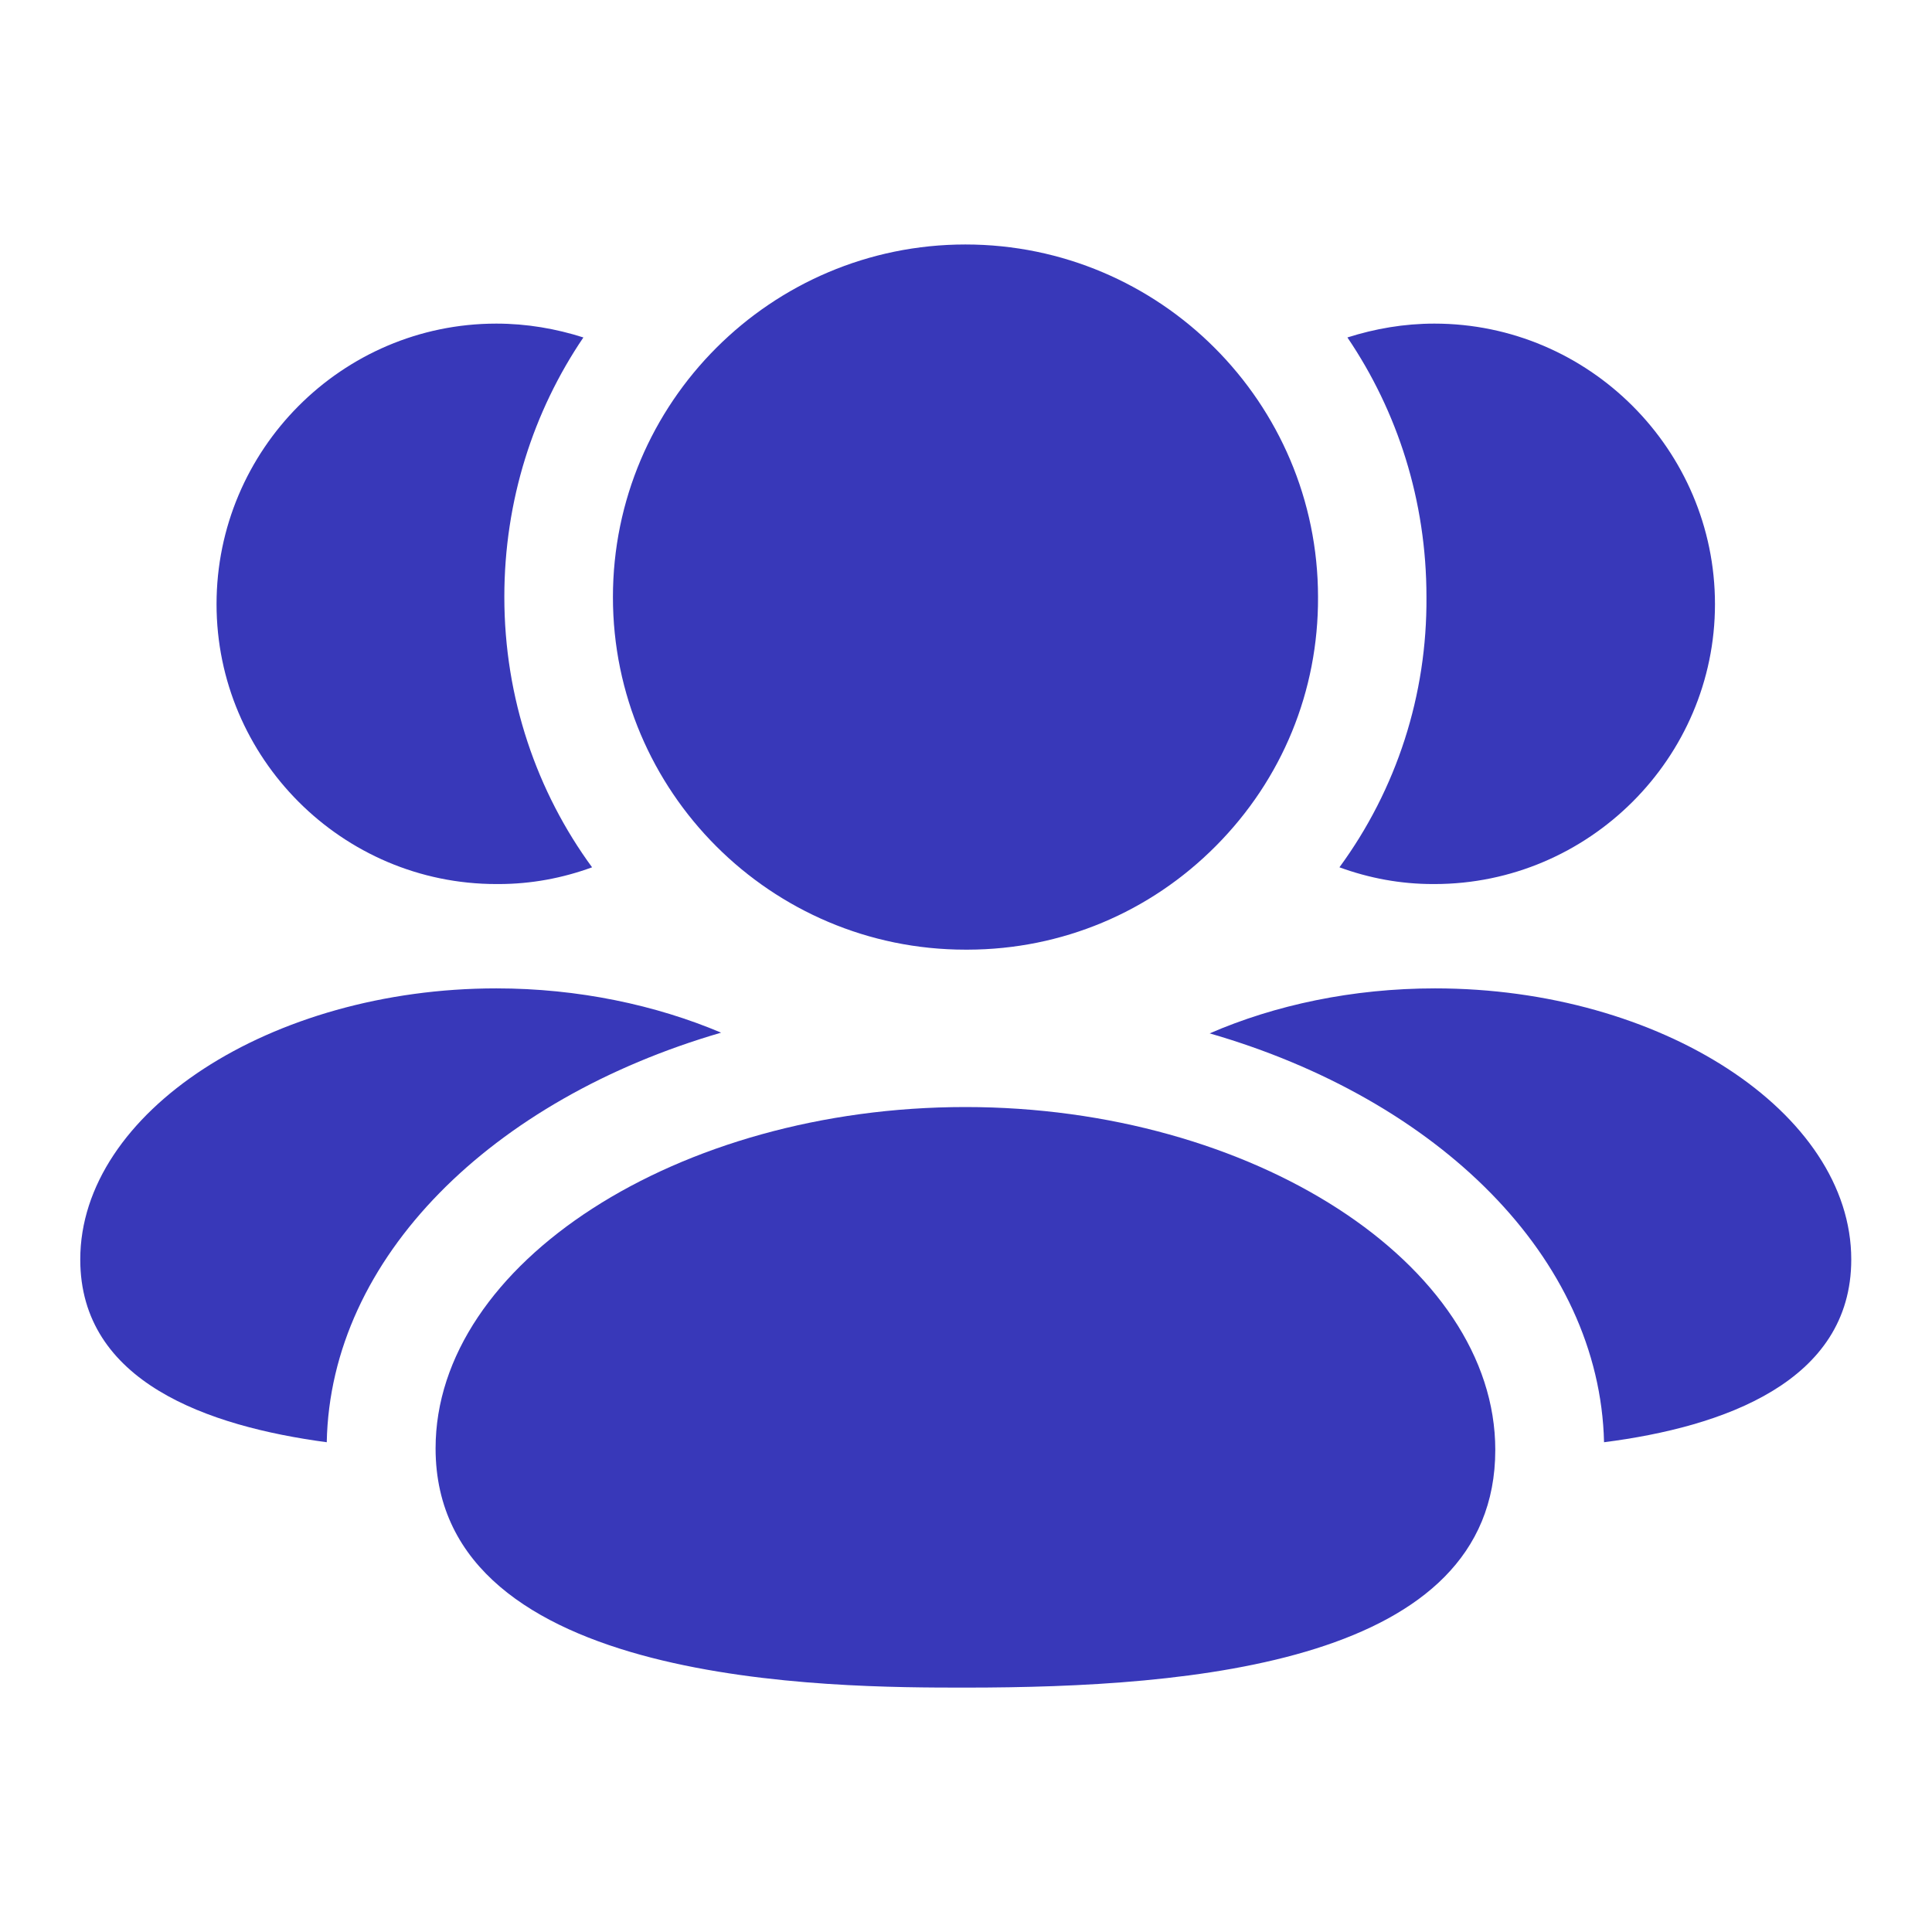
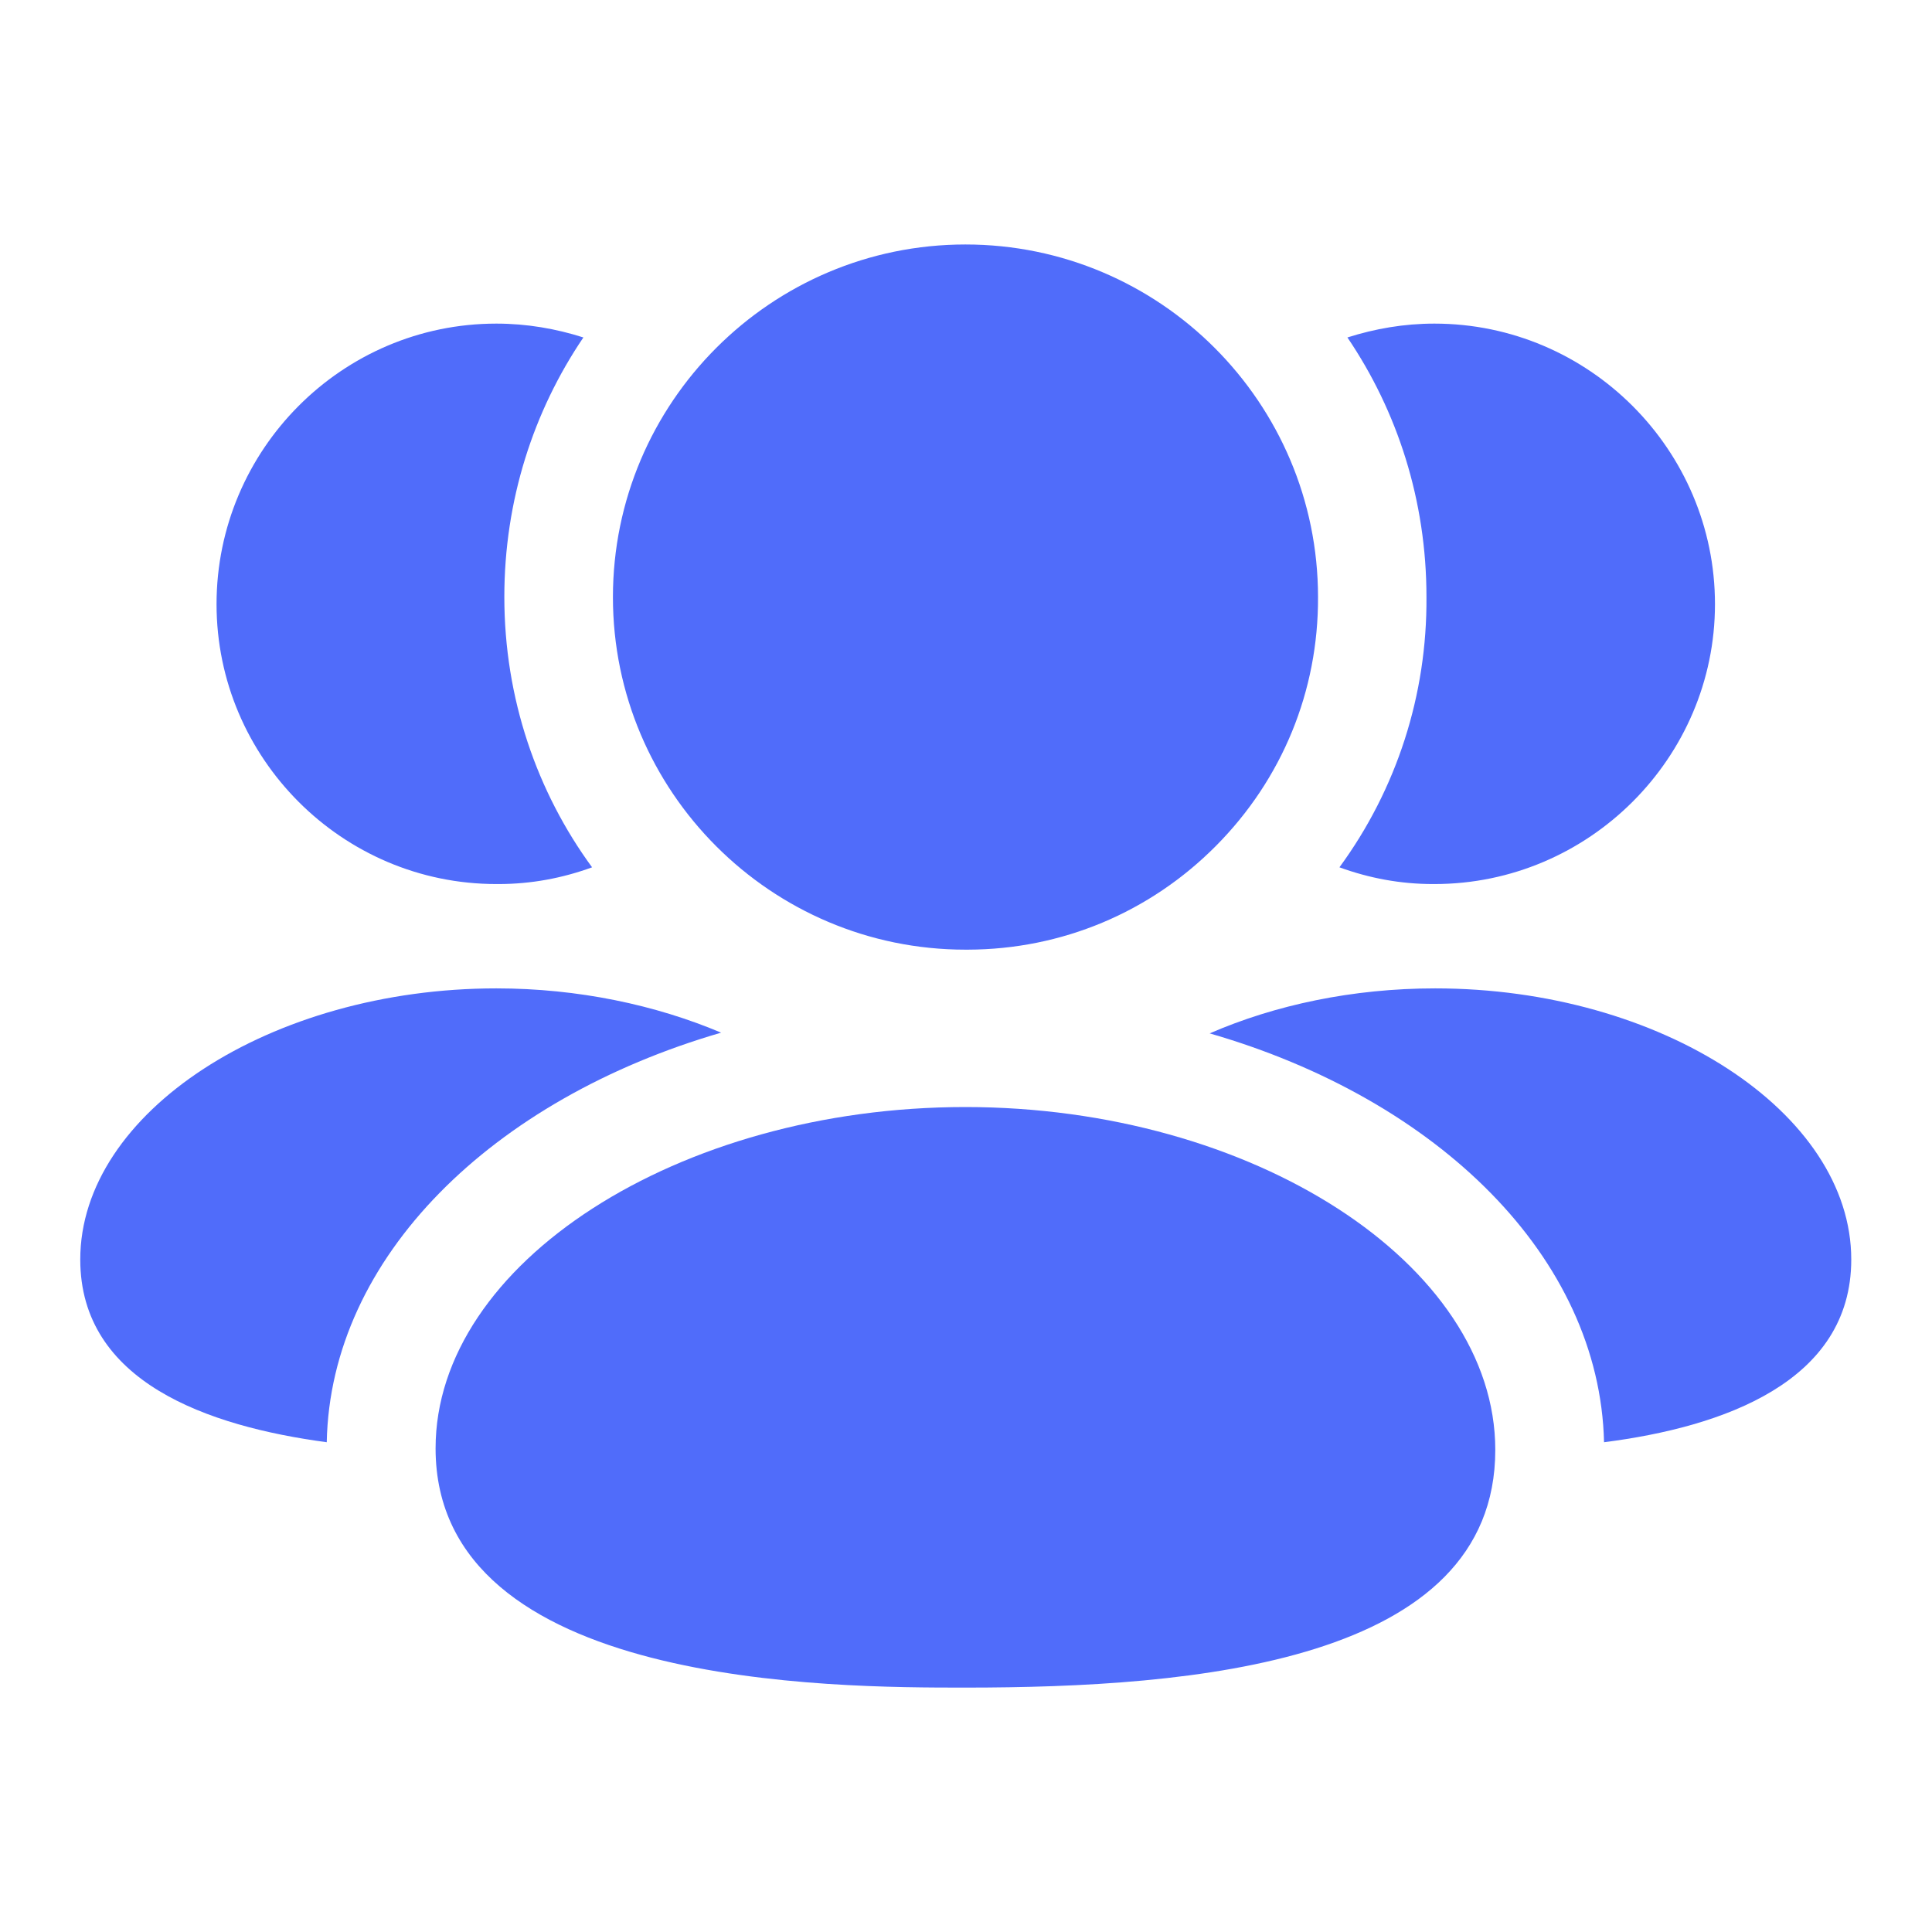
<svg xmlns="http://www.w3.org/2000/svg" width="24" height="24" viewBox="0 0 24 24" fill="none">
-   <path fill-rule="evenodd" clip-rule="evenodd" d="M17.828 12.278C16.801 12.278 15.838 12.485 15.027 12.837C17.864 13.656 19.872 15.619 19.926 17.916C21.403 17.727 22.997 17.168 22.997 15.646C22.997 13.818 20.629 12.278 17.828 12.278Z" fill="#3838b9" />
-   <path fill-rule="evenodd" clip-rule="evenodd" d="M17.801 10.982H17.819C19.737 10.982 21.304 9.415 21.304 7.505C21.304 5.587 19.737 4.02 17.819 4.02C17.441 4.02 17.081 4.083 16.738 4.192C17.36 5.11 17.72 6.218 17.72 7.415C17.729 8.631 17.351 9.802 16.639 10.774C17.009 10.909 17.396 10.982 17.801 10.982Z" fill="#3838b9" />
-   <path fill-rule="evenodd" clip-rule="evenodd" d="M8.958 12.828C8.147 12.485 7.184 12.278 6.166 12.278C3.365 12.278 0.997 13.818 0.997 15.646C0.997 17.168 2.582 17.718 4.059 17.916C4.104 15.619 6.112 13.656 8.958 12.828Z" fill="#3838b9" />
-   <path fill-rule="evenodd" clip-rule="evenodd" d="M6.166 10.982H6.193C6.598 10.982 6.986 10.909 7.355 10.774C6.67 9.838 6.265 8.676 6.265 7.415C6.265 6.218 6.625 5.11 7.247 4.192C6.905 4.083 6.544 4.02 6.166 4.02C4.248 4.02 2.69 5.587 2.69 7.505C2.69 9.415 4.248 10.982 6.166 10.982Z" fill="#3838b9" />
-   <path fill-rule="evenodd" clip-rule="evenodd" d="M11.992 13.752C8.425 13.752 5.411 15.694 5.411 17.992C5.411 20.964 10.364 20.964 11.992 20.964C14.818 20.964 18.575 20.658 18.575 18.011C18.575 15.702 15.56 13.752 11.992 13.752Z" fill="#3838b9" />
-   <path fill-rule="evenodd" clip-rule="evenodd" d="M11.993 11.797H12.023C13.189 11.794 14.284 11.335 15.105 10.508C15.928 9.68 16.378 8.583 16.373 7.418C16.373 5.002 14.409 3.037 11.993 3.037C9.578 3.037 7.614 5.002 7.614 7.418C7.614 9.833 9.578 11.797 11.993 11.797Z" fill="#3838b9" />
+   <path fill-rule="evenodd" clip-rule="evenodd" d="M17.828 12.278C16.801 12.278 15.838 12.485 15.027 12.837C17.864 13.656 19.872 15.619 19.926 17.916C21.403 17.727 22.997 17.168 22.997 15.646C22.997 13.818 20.629 12.278 17.828 12.278Z" fill="#506cfa" />
+   <path fill-rule="evenodd" clip-rule="evenodd" d="M17.801 10.982H17.819C19.737 10.982 21.304 9.415 21.304 7.505C21.304 5.587 19.737 4.02 17.819 4.02C17.441 4.02 17.081 4.083 16.738 4.192C17.36 5.11 17.72 6.218 17.72 7.415C17.729 8.631 17.351 9.802 16.639 10.774C17.009 10.909 17.396 10.982 17.801 10.982Z" fill="#506cfa" />
+   <path fill-rule="evenodd" clip-rule="evenodd" d="M8.958 12.828C8.147 12.485 7.184 12.278 6.166 12.278C3.365 12.278 0.997 13.818 0.997 15.646C0.997 17.168 2.582 17.718 4.059 17.916C4.104 15.619 6.112 13.656 8.958 12.828Z" fill="#506cfa" />
+   <path fill-rule="evenodd" clip-rule="evenodd" d="M6.166 10.982H6.193C6.598 10.982 6.986 10.909 7.355 10.774C6.67 9.838 6.265 8.676 6.265 7.415C6.265 6.218 6.625 5.11 7.247 4.192C6.905 4.083 6.544 4.02 6.166 4.02C4.248 4.02 2.69 5.587 2.69 7.505C2.69 9.415 4.248 10.982 6.166 10.982Z" fill="#506cfa" />
+   <path fill-rule="evenodd" clip-rule="evenodd" d="M11.992 13.752C8.425 13.752 5.411 15.694 5.411 17.992C5.411 20.964 10.364 20.964 11.992 20.964C14.818 20.964 18.575 20.658 18.575 18.011C18.575 15.702 15.56 13.752 11.992 13.752Z" fill="#506cfa" />
+   <path fill-rule="evenodd" clip-rule="evenodd" d="M11.993 11.797H12.023C13.189 11.794 14.284 11.335 15.105 10.508C15.928 9.68 16.378 8.583 16.373 7.418C16.373 5.002 14.409 3.037 11.993 3.037C9.578 3.037 7.614 5.002 7.614 7.418C7.614 9.833 9.578 11.797 11.993 11.797Z" fill="#506cfa" />
</svg>
